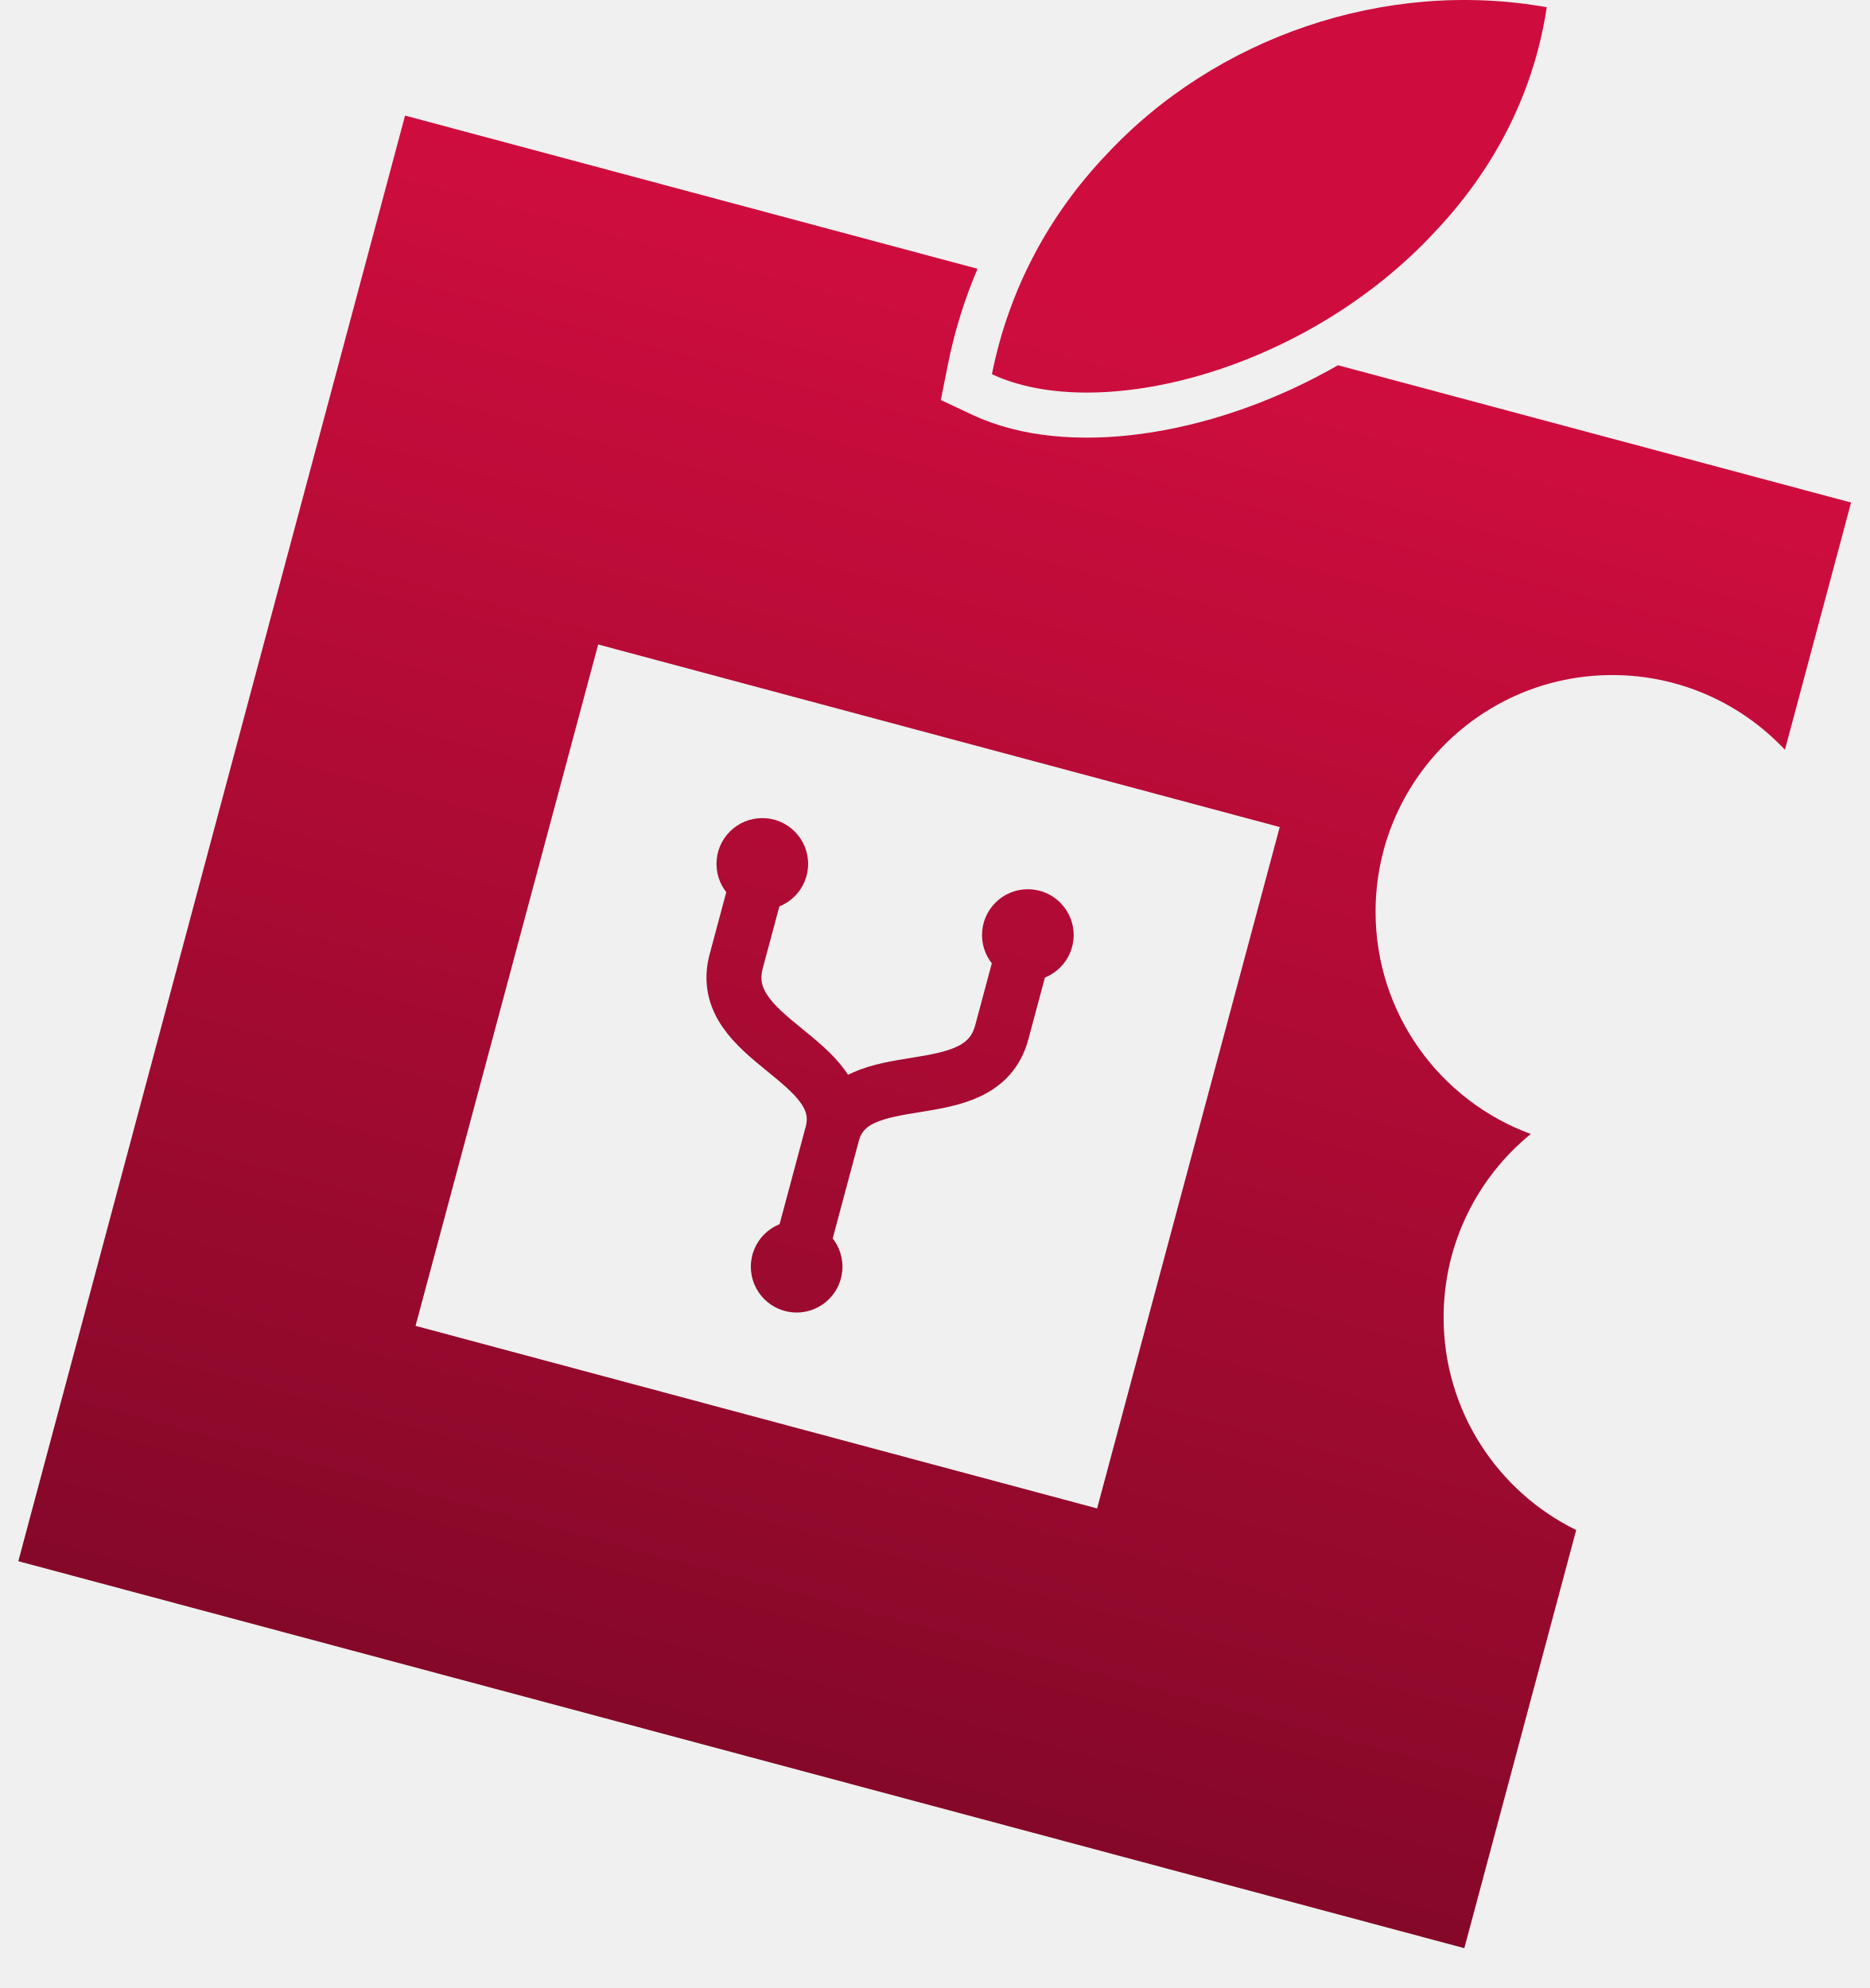
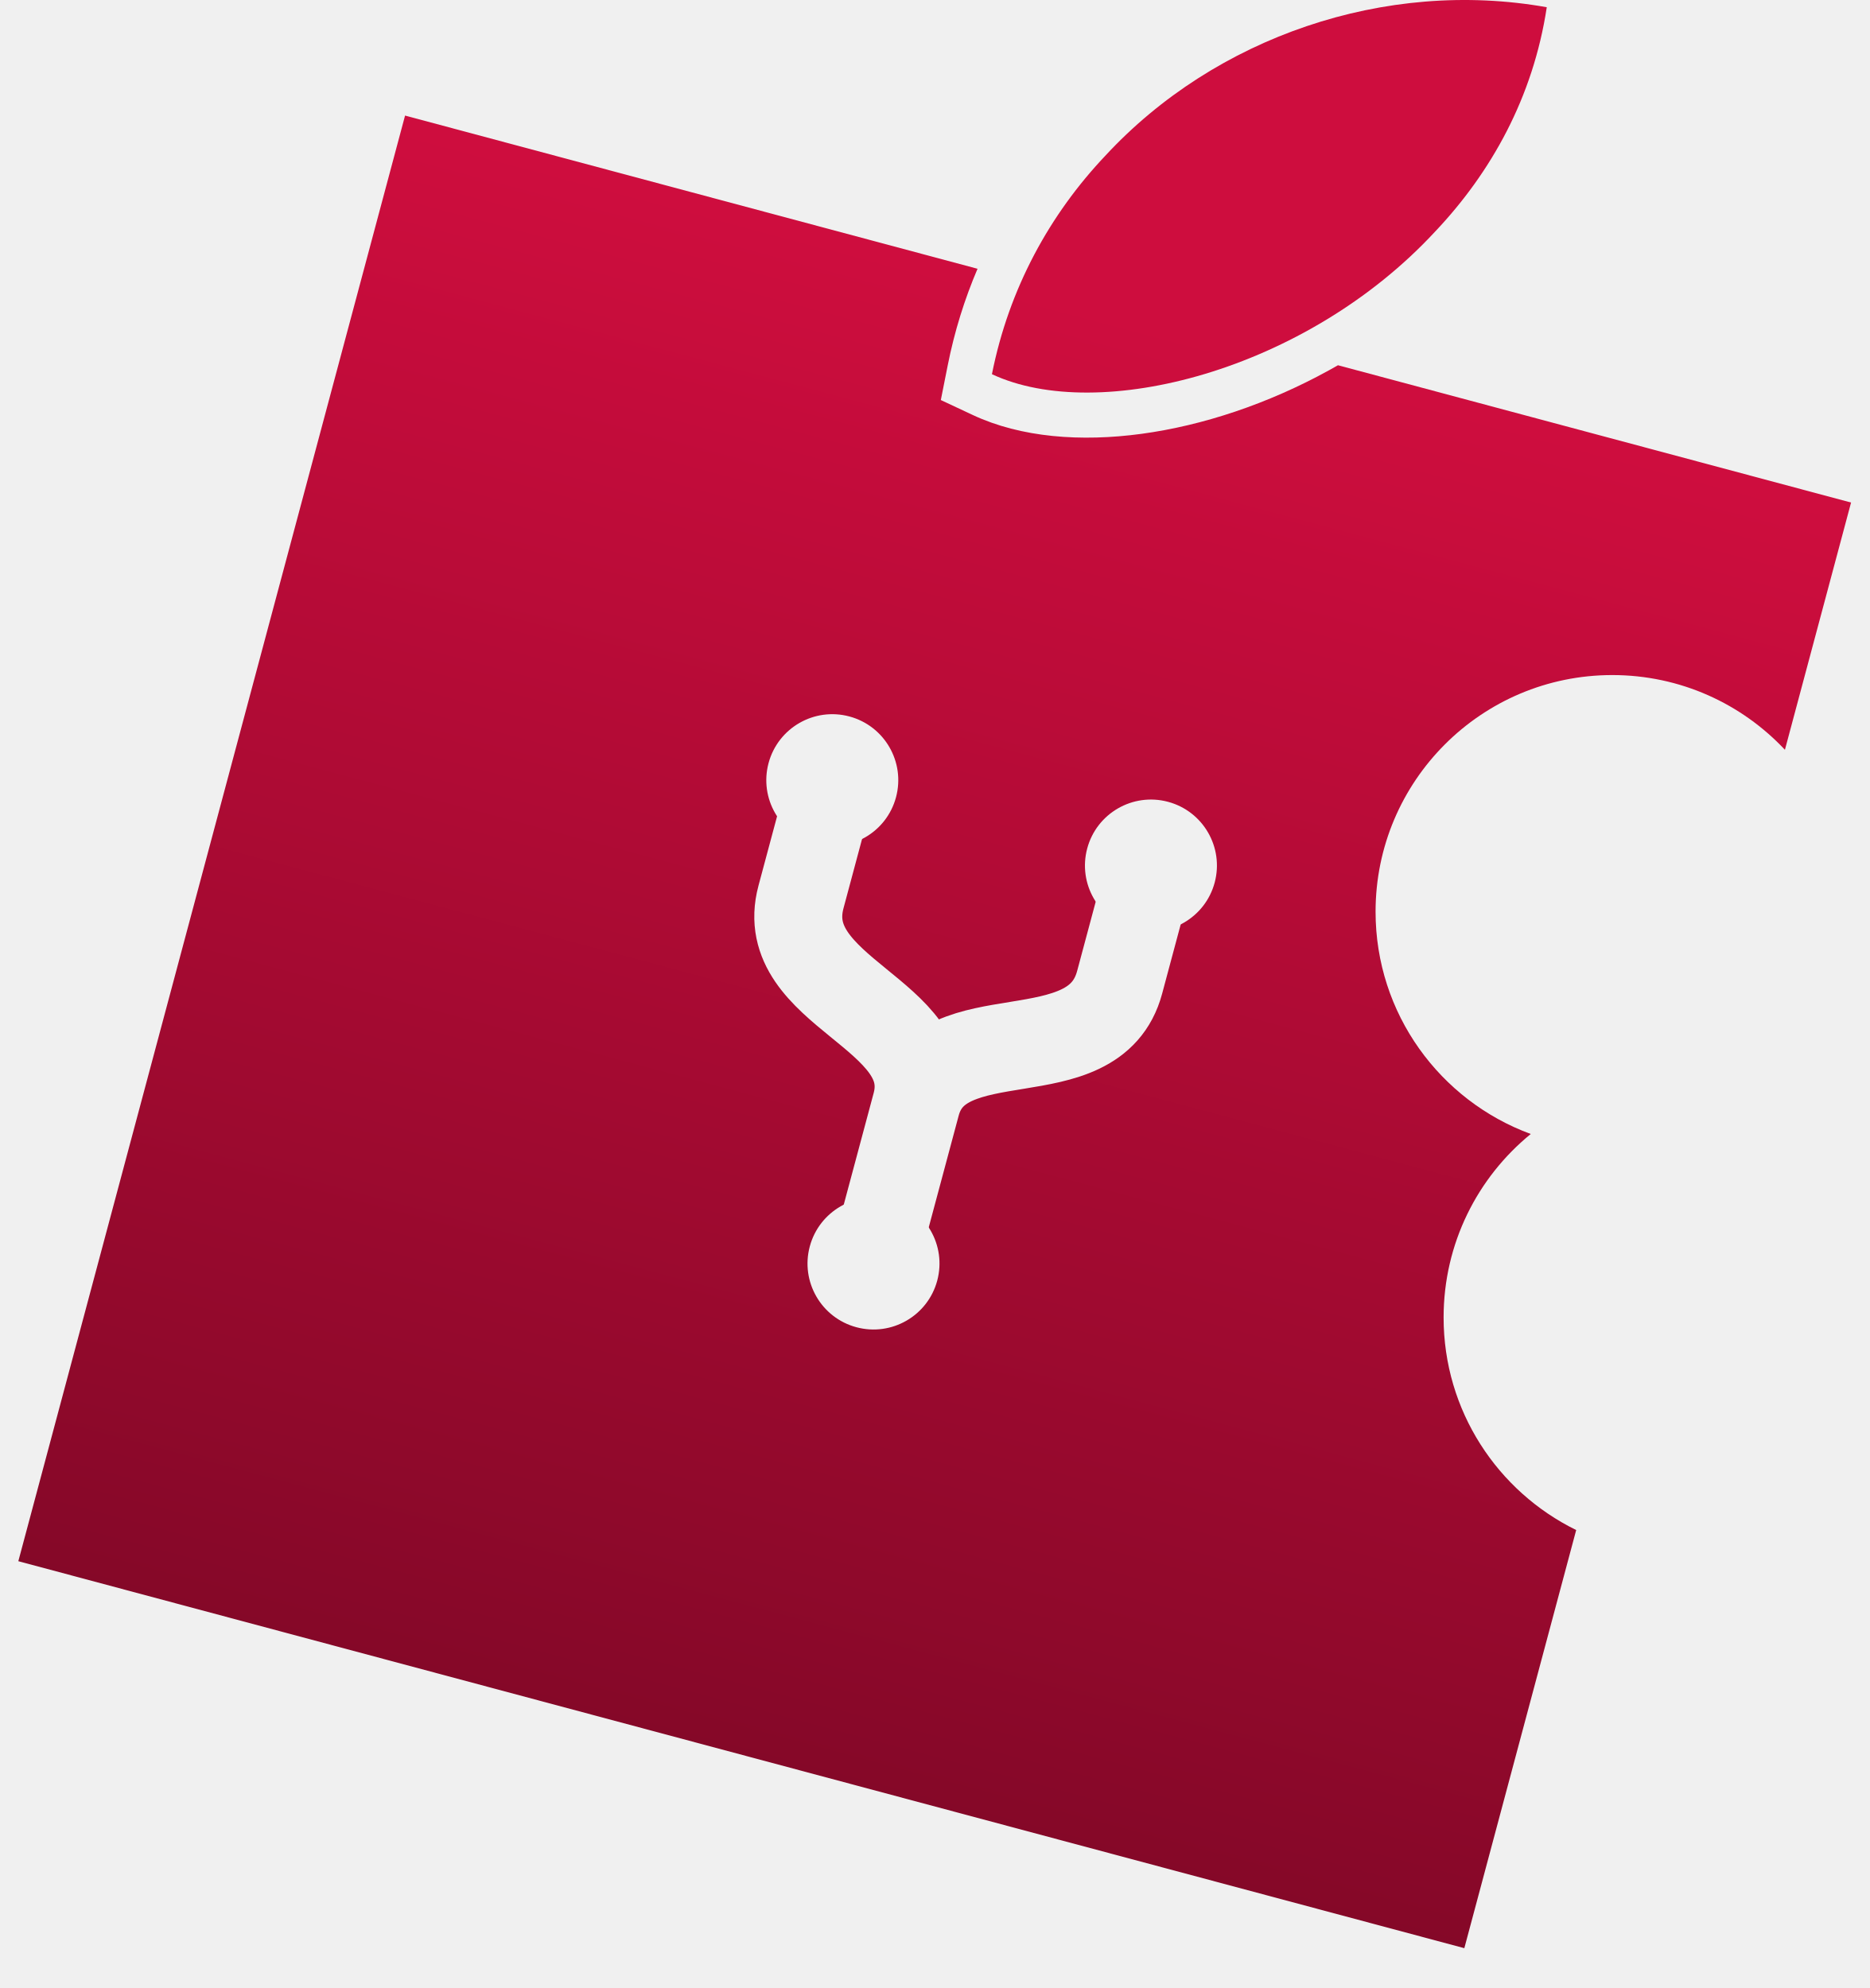
<svg xmlns="http://www.w3.org/2000/svg" width="408" height="434" viewBox="0 0 408 434" fill="none">
  <defs>
    <linearGradient id="rose" x1="88.143" y1="27.522" x2="4.192" y2="341.617" gradientUnits="userSpaceOnUse">
      <stop stop-color="#CE0D3E" />
      <stop offset="1" stop-color="#850828" />
    </linearGradient>
+     <mask id="fork-cutout" maskUnits="userSpaceOnUse" x="0" y="0" width="408" height="434" style="mask-type:luminance">
+       <rect width="408" height="434" fill="white" />
+       <g transform="translate(204 226) rotate(15) scale(1.2)">
+         <path d="M0 43V13M-30-40V-18C-30 0 0-4 0 13M30-40V-18C30 0 0-4 0 13" stroke="black" stroke-width="16" stroke-linecap="round" stroke-linejoin="round" />
+         <circle cx="-30" cy="-40" r="12" fill="black" />
+         <circle cx="30" cy="-40" r="12" fill="black" />
+         <circle cx="0" cy="43" r="12" fill="black" />
+       </g>
+     </mask>
  </defs>
-   <path d="M205.339 87.333L206.841 79.773C208.314 72.354 210.516 65.311 213.35 58.677L150.878 41.954L88.406 25.231L4 340.825L319.594 425.306L344.008 334.023C326.869 325.613 315.071 307.99 315.071 287.611C315.071 271.457 322.484 257.035 334.095 247.561C314.327 240.309 300.222 221.321 300.222 199.04C300.222 170.505 323.354 147.373 351.889 147.373C366.747 147.373 380.139 153.644 389.565 163.685L404 109.712L340.615 92.745L292.015 79.735C291.373 80.104 290.73 80.466 290.085 80.821C276.732 88.185 262.491 92.901 249.153 94.709C235.963 96.496 222.855 95.536 212.319 90.602L205.339 87.333ZM130.553 140.695L279.305 180.553L239.447 329.305L90.695 289.447Z" fill="url(#rose)" fill-rule="evenodd" />
-   <path d="M241.276 33.957C229.107 46.801 220.213 62.963 216.493 81.69C239.733 92.573 285.015 81.023 313.206 50.572C325.454 37.642 334.615 21.217 337.587 1.578C302.343 -4.697 265.229 8.079 241.276 33.957Z" fill="url(#rose)" fill-rule="evenodd" />
-   <path d="M173.871 276.535L181.635 247.557M166.375 188.598L160.681 209.849C156.022 227.235 186.035 231.136 181.635 247.557M224.331 204.127L218.637 225.378C213.978 242.765 186.035 231.136 181.635 247.557" stroke="url(#rose)" stroke-width="12" stroke-linecap="round" stroke-linejoin="round" />
-   <circle cx="166.375" cy="188.598" r="10" fill="url(#rose)" />
-   <circle cx="224.331" cy="204.127" r="10" fill="url(#rose)" />
-   <circle cx="173.871" cy="276.535" r="10" fill="url(#rose)" />
+   <g mask="url(#fork-cutout)" fill="url(#rose)">
+     <path d="M205.339 87.333L206.841 79.773C208.314 72.354 210.516 65.311 213.35 58.677L150.878 41.954L88.406 25.231L4 340.825L319.594 425.306L344.008 334.023C326.869 325.613 315.071 307.99 315.071 287.611C315.071 271.457 322.484 257.035 334.095 247.561C314.327 240.309 300.222 221.321 300.222 199.04C300.222 170.505 323.354 147.373 351.889 147.373C366.747 147.373 380.139 153.644 389.565 163.685L404 109.712L340.615 92.745L292.015 79.735C291.373 80.104 290.73 80.466 290.085 80.821C276.732 88.185 262.491 92.901 249.153 94.709C235.963 96.496 222.855 95.536 212.319 90.602L205.339 87.333Z" />
+     <path d="M241.276 33.957C229.107 46.801 220.213 62.963 216.493 81.69C239.733 92.573 285.015 81.023 313.206 50.572C325.454 37.642 334.615 21.217 337.587 1.578C302.343 -4.697 265.229 8.079 241.276 33.957Z" />
+   </g>
</svg>
